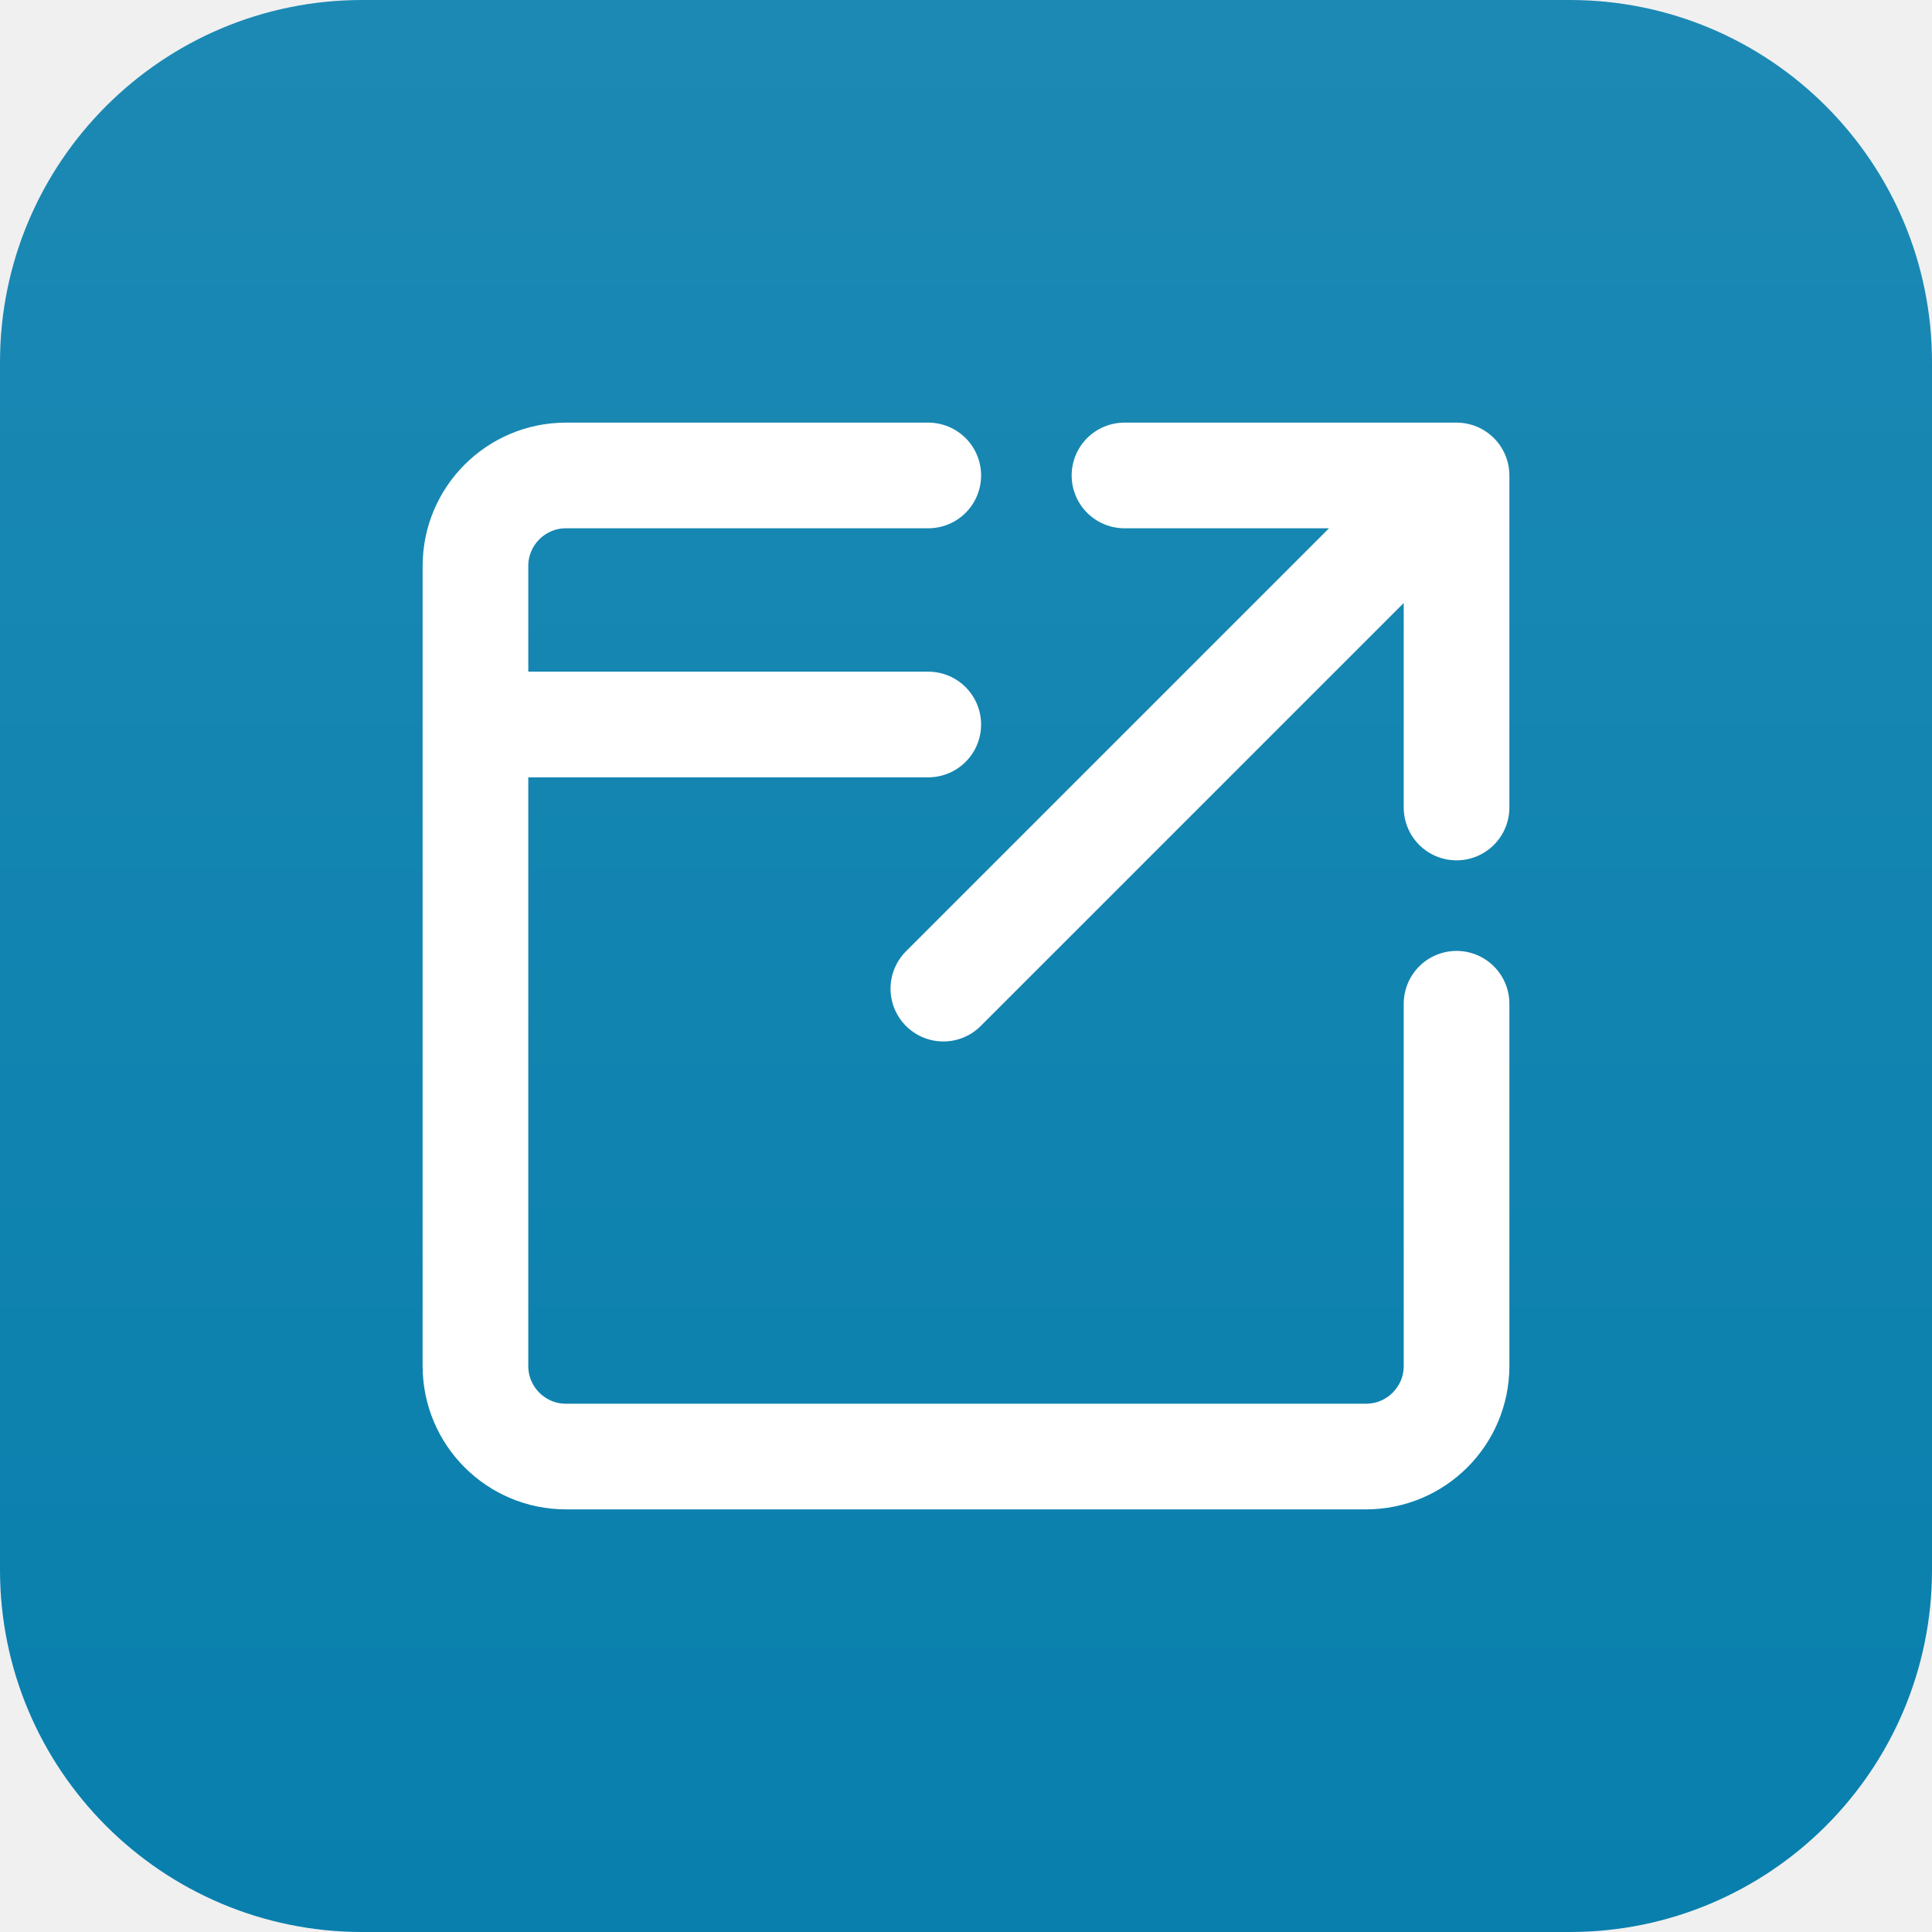
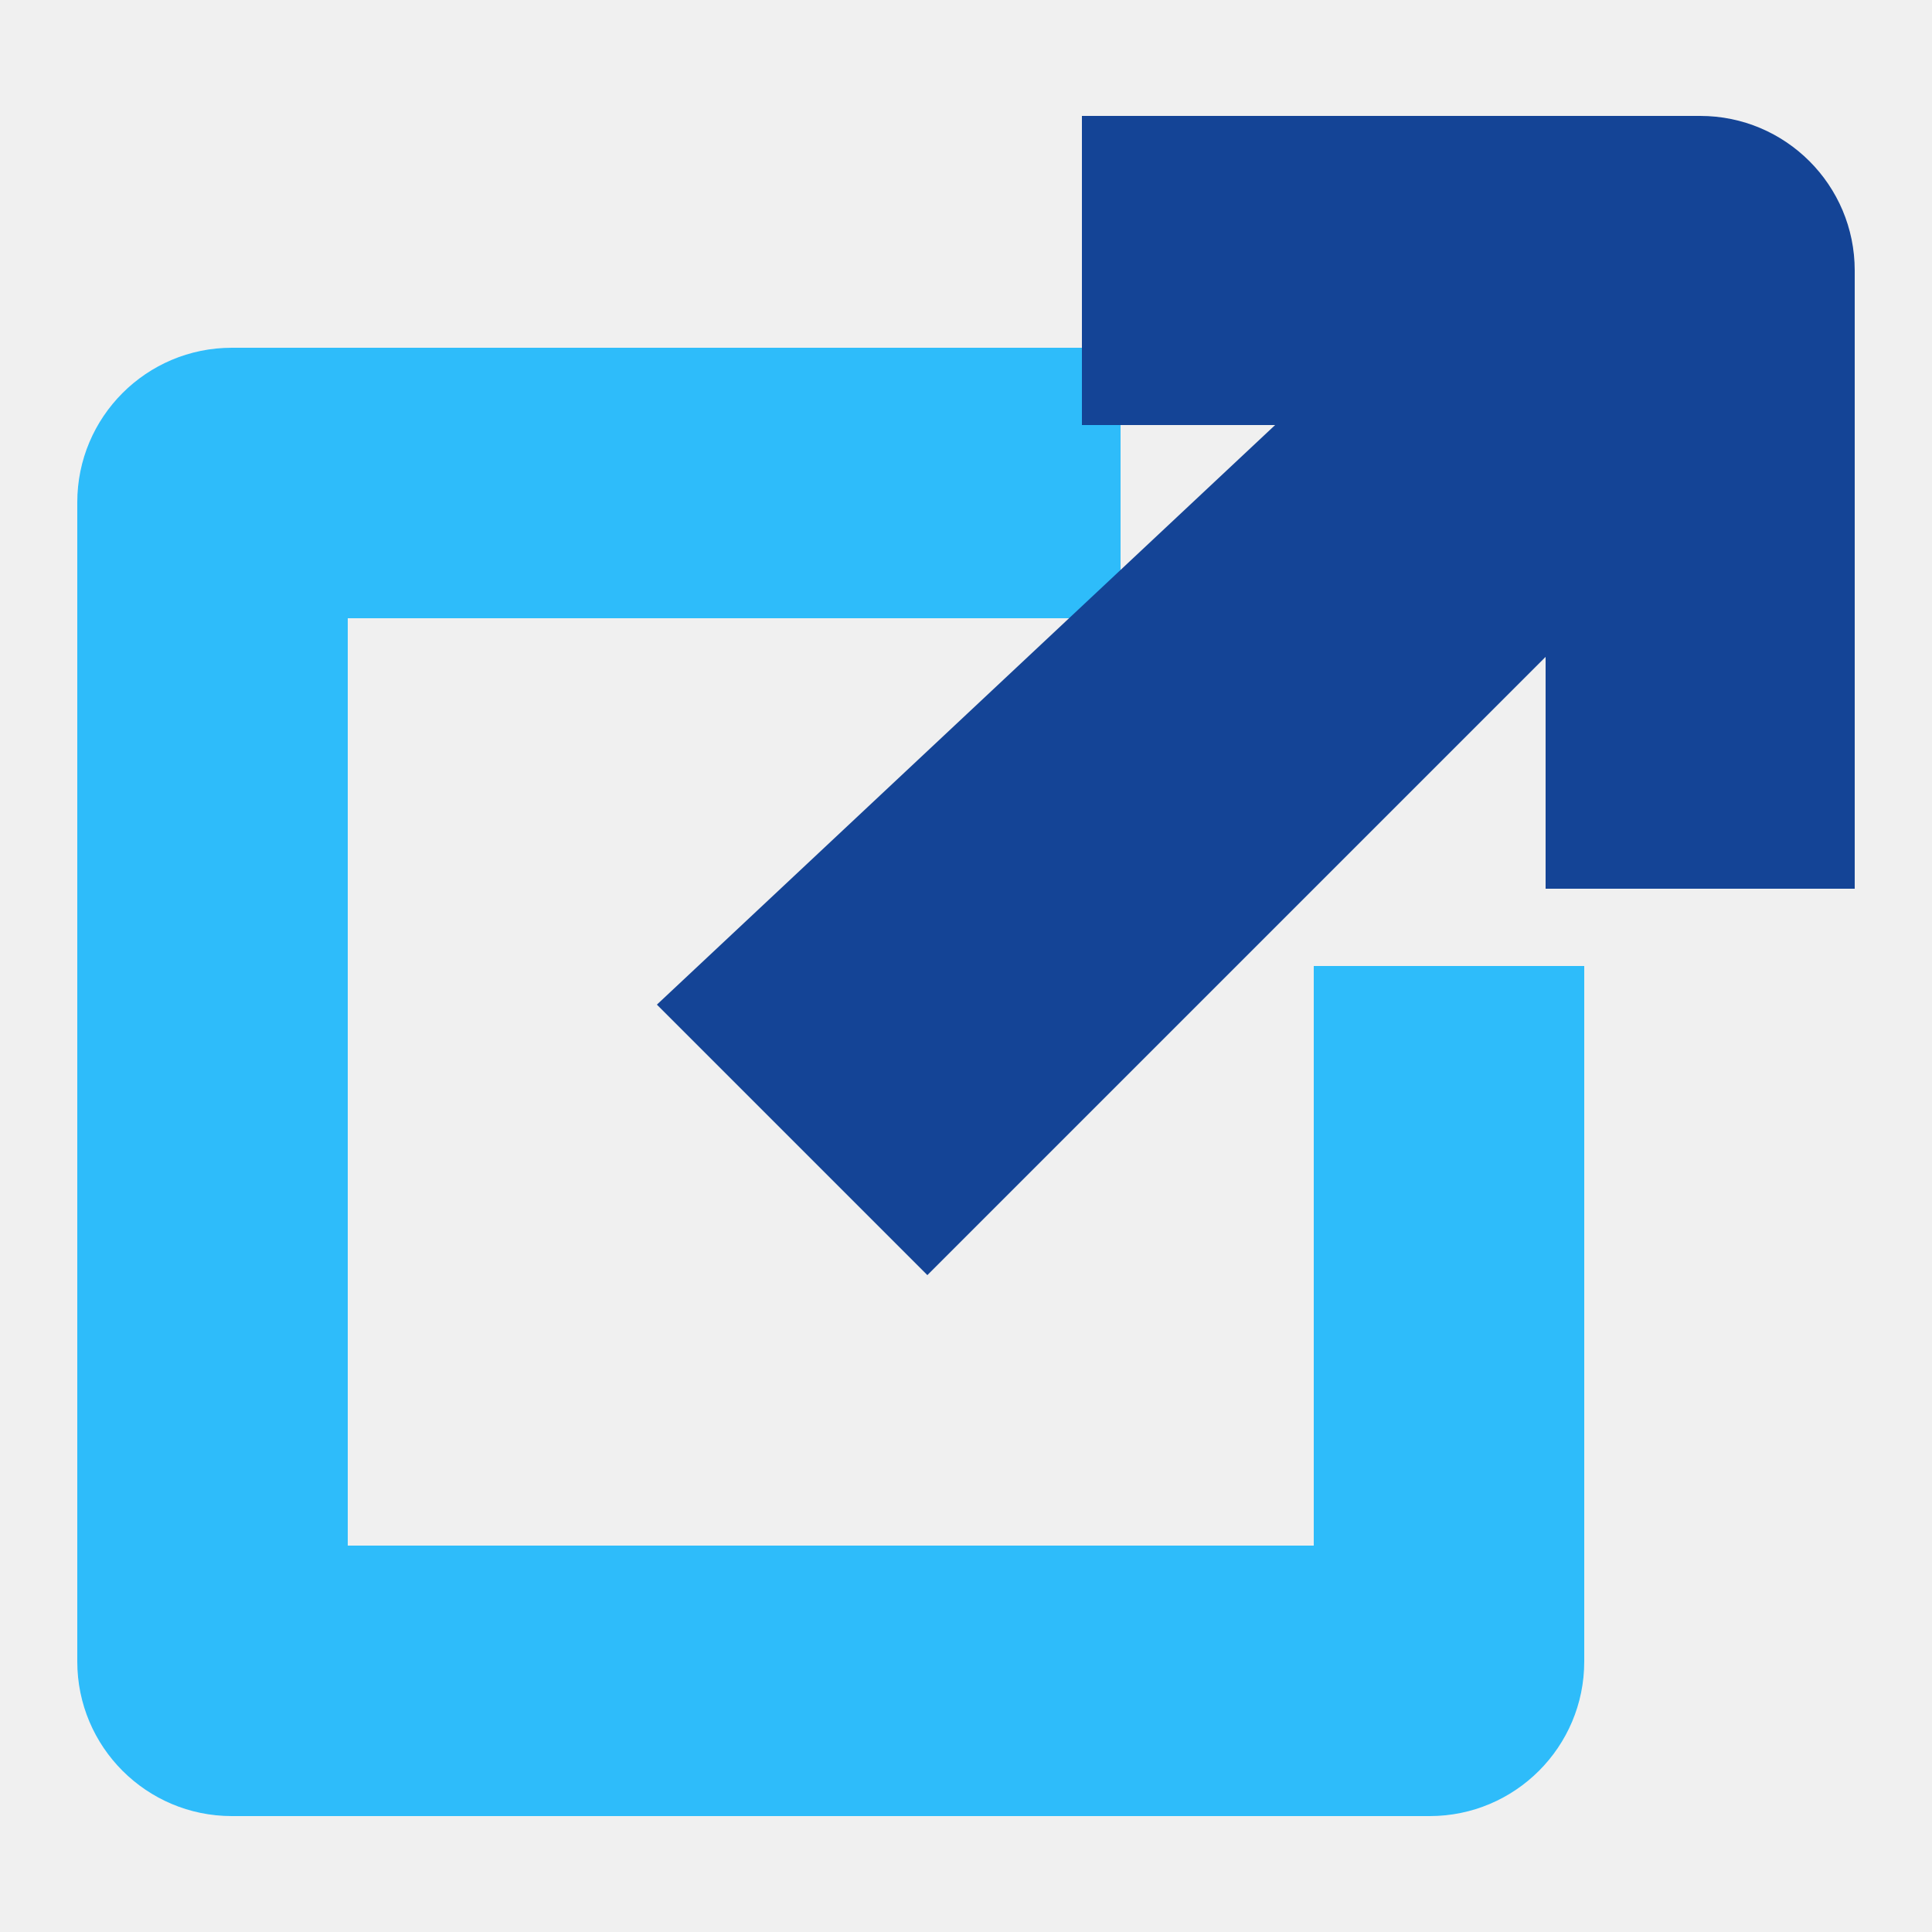
- <svg xmlns="http://www.w3.org/2000/svg" width="512" height="512" viewBox="0 0 512 512">
-   <defs>
-     <linearGradient id="webRedirectBackground" x1="0%" y1="0%" x2="0%" y2="100%">
-       <stop offset="0%" stop-color="#1C89B4" />
-       <stop offset="100%" stop-color="#087FAD" />
-     </linearGradient>
-   </defs>
-   <rect width="512" height="512" rx="96" fill="url(#webRedirectBackground)" />
-   <g fill="none" stroke="#FFFFFF" stroke-width="28" stroke-linecap="round" stroke-linejoin="round">
-     <path d="M386 266v96a24 24 0 0 1-24 24H150a24 24 0 0 1-24-24V150a24 24 0 0 1 24-24h96M126 192h120M250 262l136-136M298 126h88v88" />
-   </g>
+ <svg xmlns="http://www.w3.org/2000/svg" width="512" height="512" viewBox="0 0 50 50">
+   <path fill="#2EBCFA" d="M6 9h23v7H9v24h25V25h7v18a4 4 0 0 1-4 4H6a4 4 0 0 1-4-4V13a4 4 0 0 1 4-4Z" />
+   <path fill="#144496" d="M28 3h16a4 4 0 0 1 4 4v16h-8V17L24 33l-7-7L33 11h-5Z" />
</svg>
